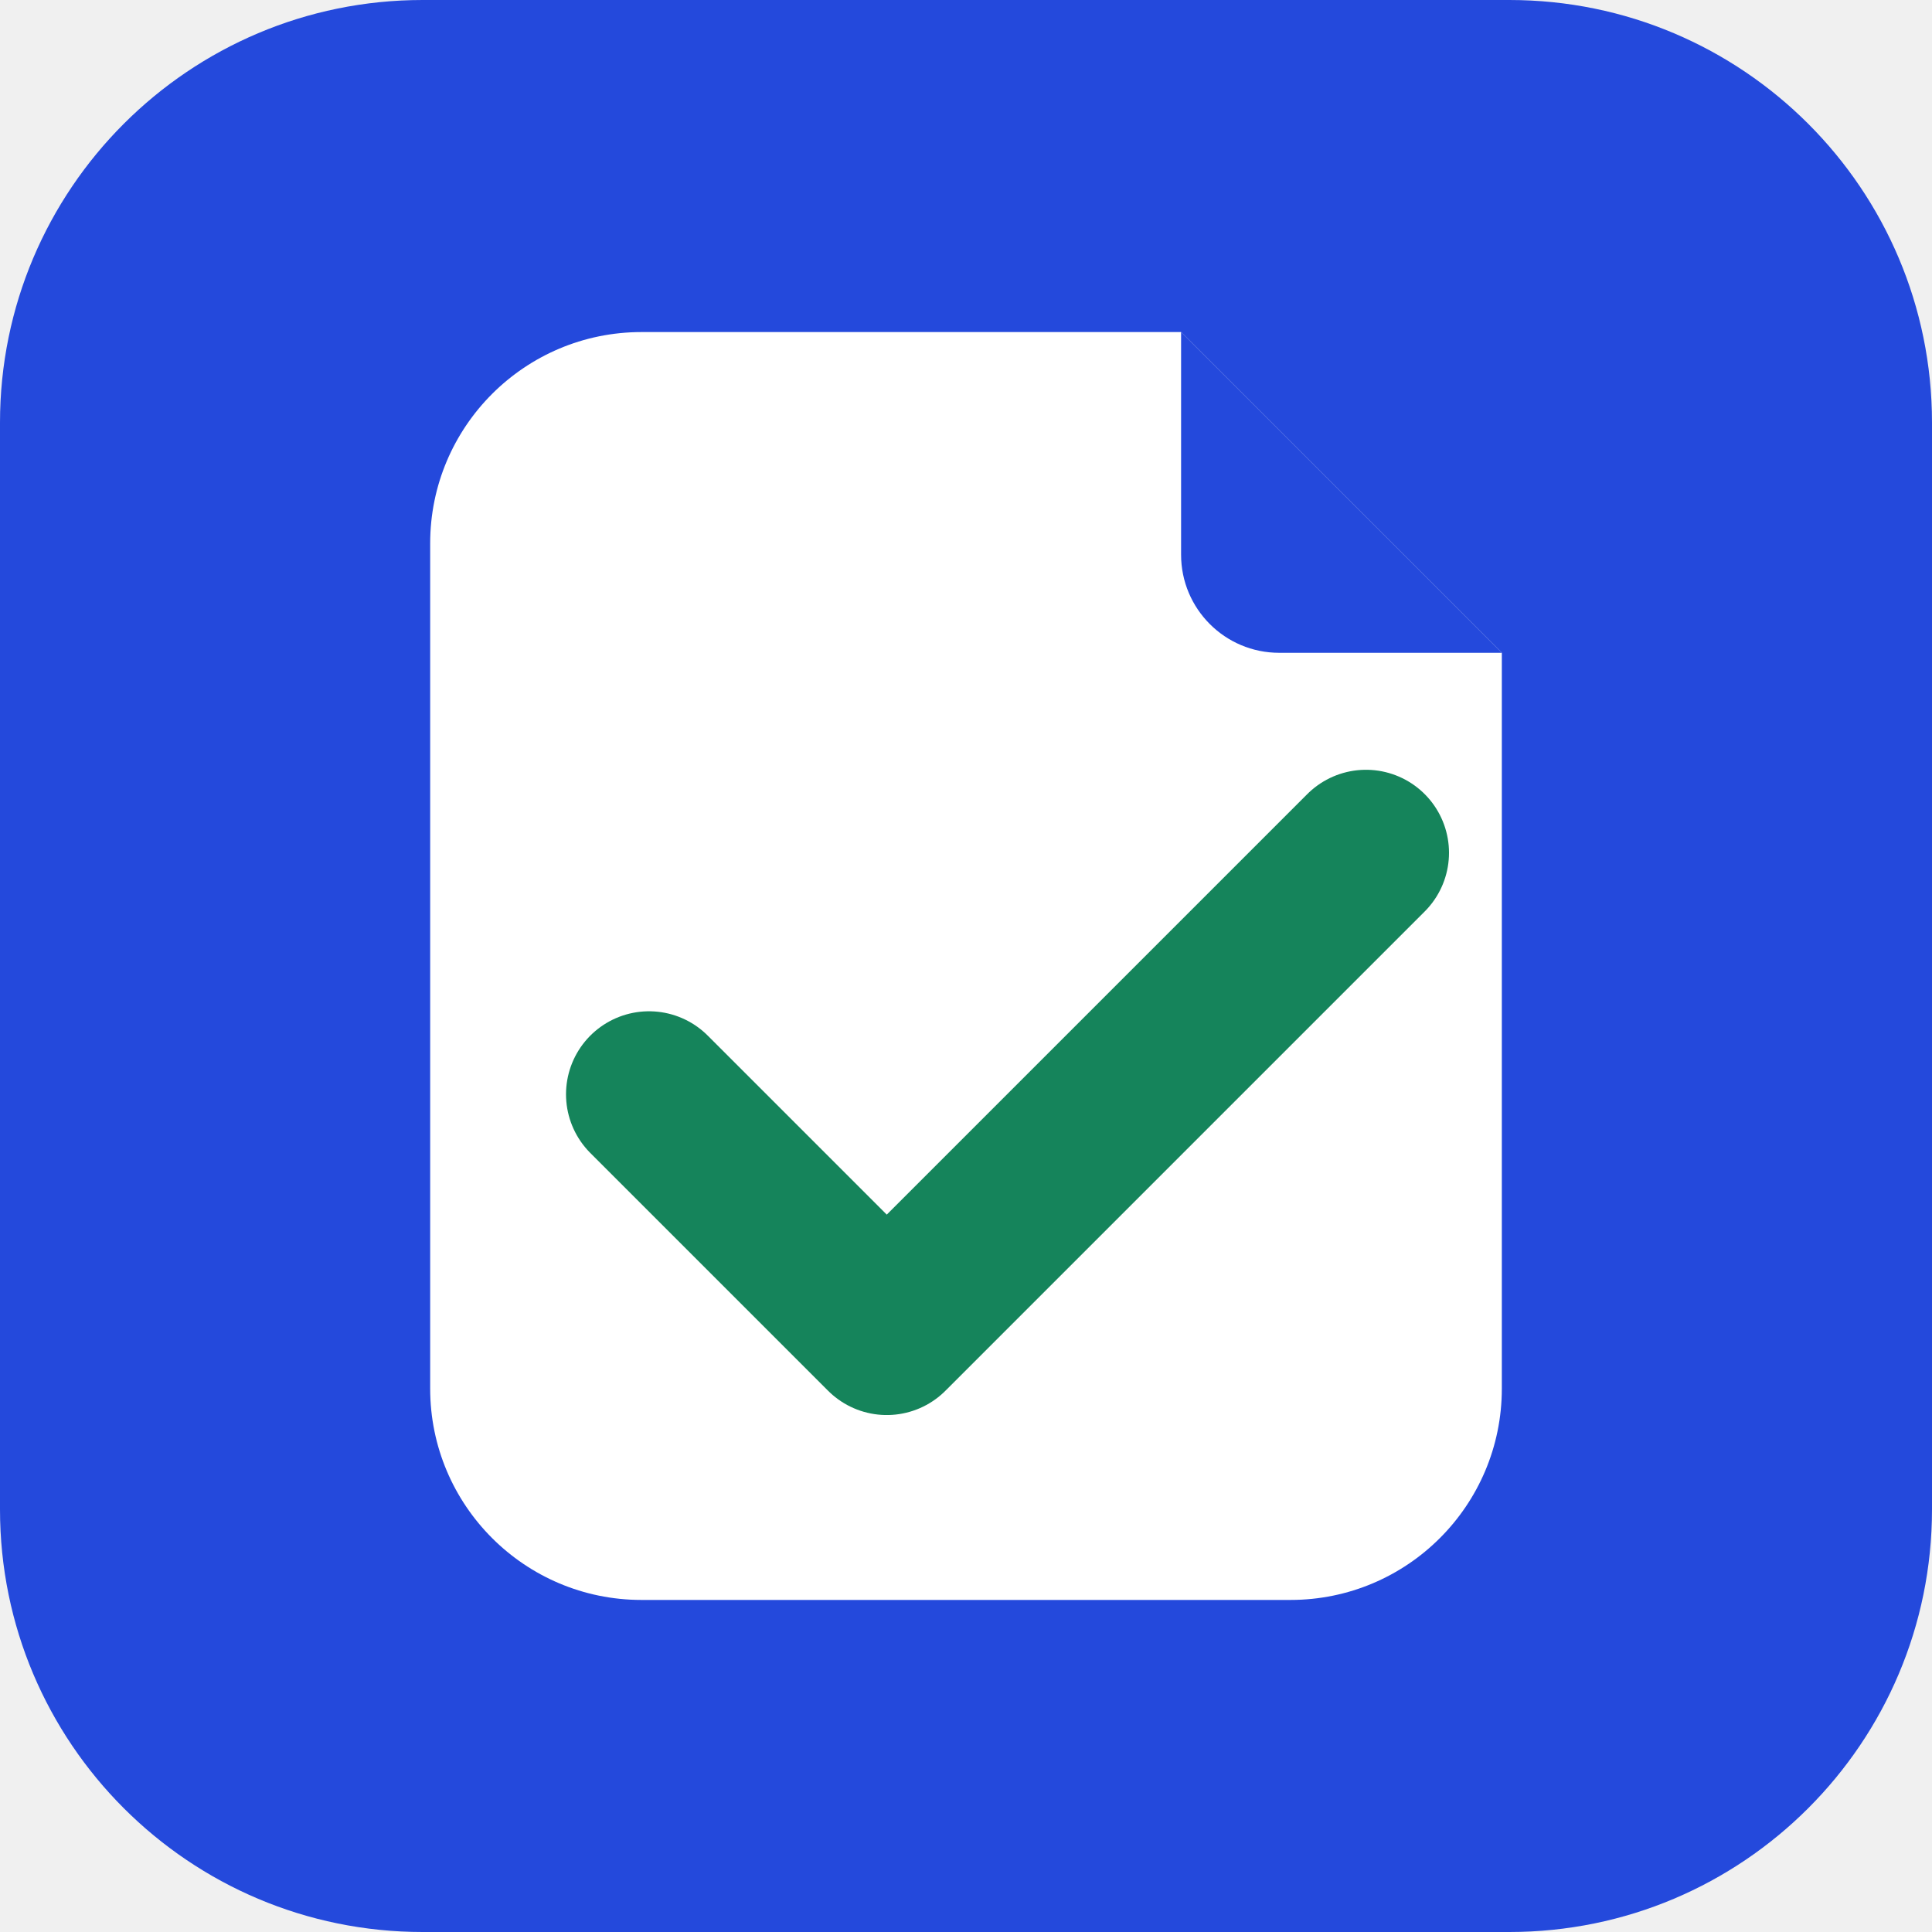
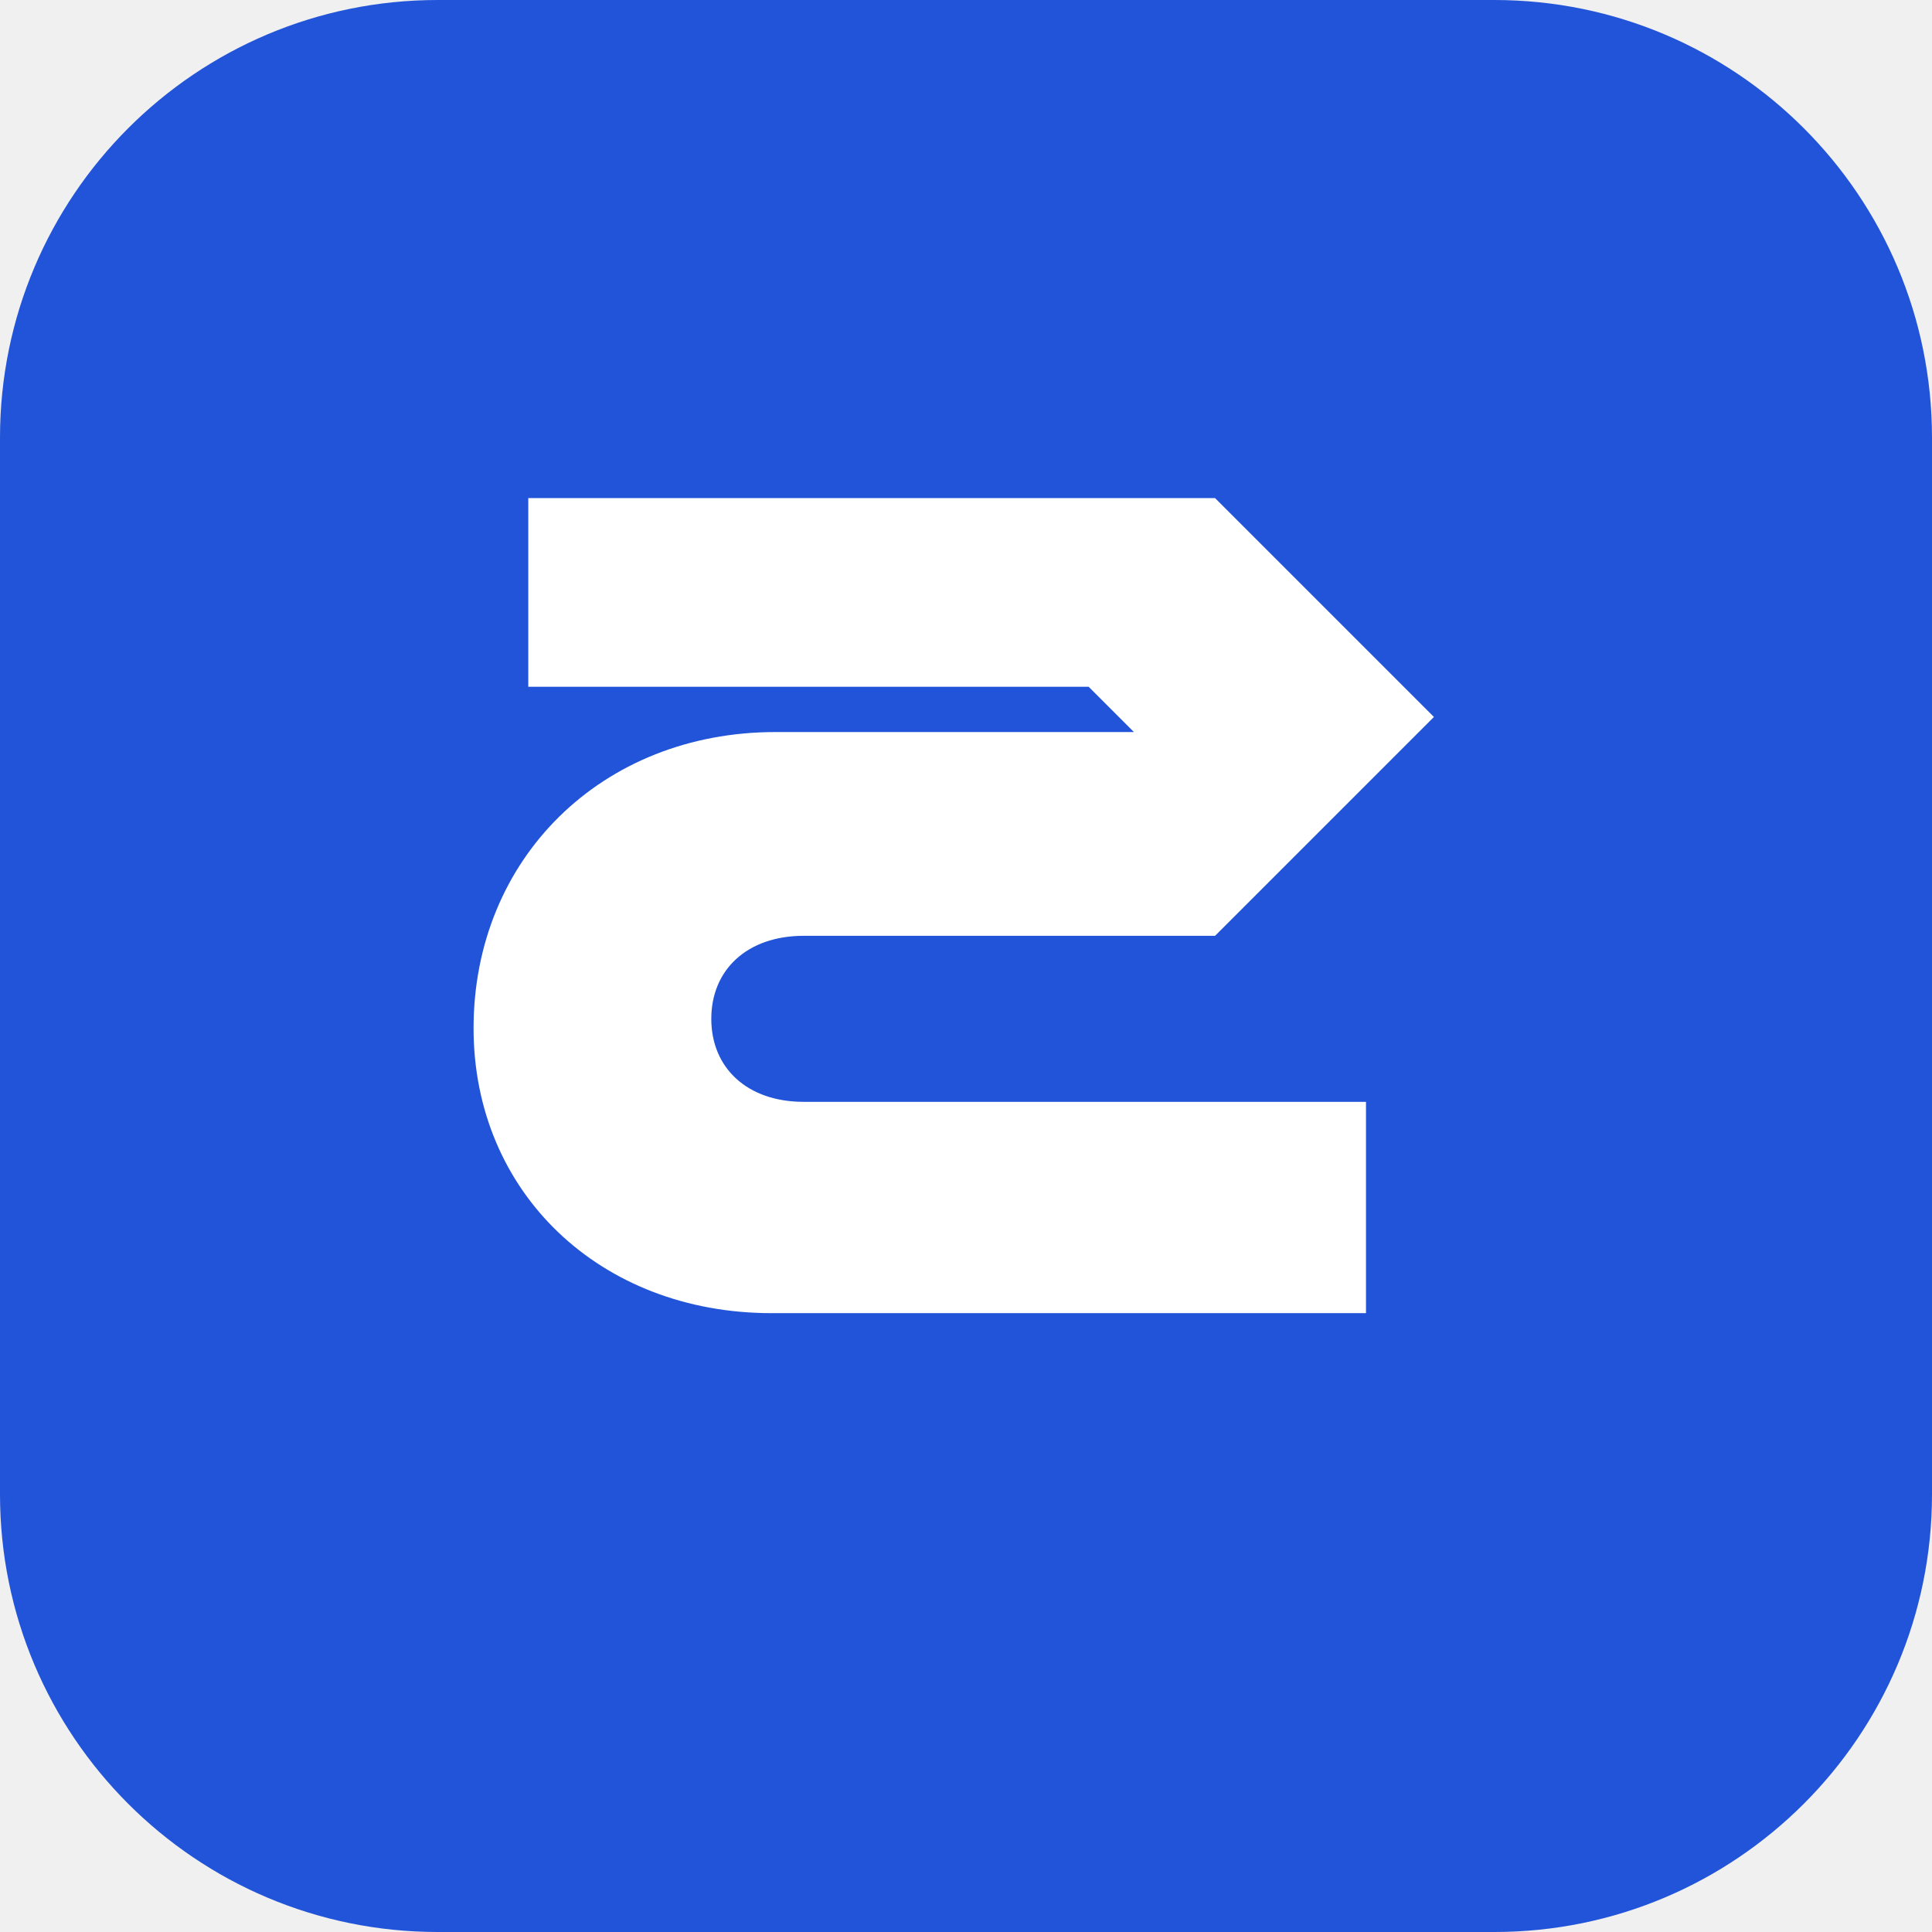
<svg xmlns="http://www.w3.org/2000/svg" viewBox="0 0 1024 1024">
-   <rect width="1024" height="1024" rx="224" fill="#2449DC" />
-   <g transform="translate(56)">
-     <path fill="#FFFFFF" d="M284 176h286l170 170v390c0 61.856-50.144 112-112 112H284c-61.856 0-112-50.144-112-112V288c0-61.856 50.144-112 112-112Z" />
-     <path fill="#2449DC" d="M570 176v118c0 28.719 23.281 52 52 52h118L570 176Z" />
-     <path fill="none" stroke="#15845B" stroke-linecap="round" stroke-linejoin="round" stroke-width="88" d="m288 580 126 126 254-254" />
-   </g>
+   <rect width="1024" height="1024" rx="232" fill="#2154D8" />
+   <path fill="#FFFFFF" d="M280 264h364l116 116-116 116H426c-30 0-49 18-49 44s19 44 49 44h298v112H409c-91 0-158-64-158-151 0-90 68-157 160-157h190l-24-24H280V264Z" />
</svg>
